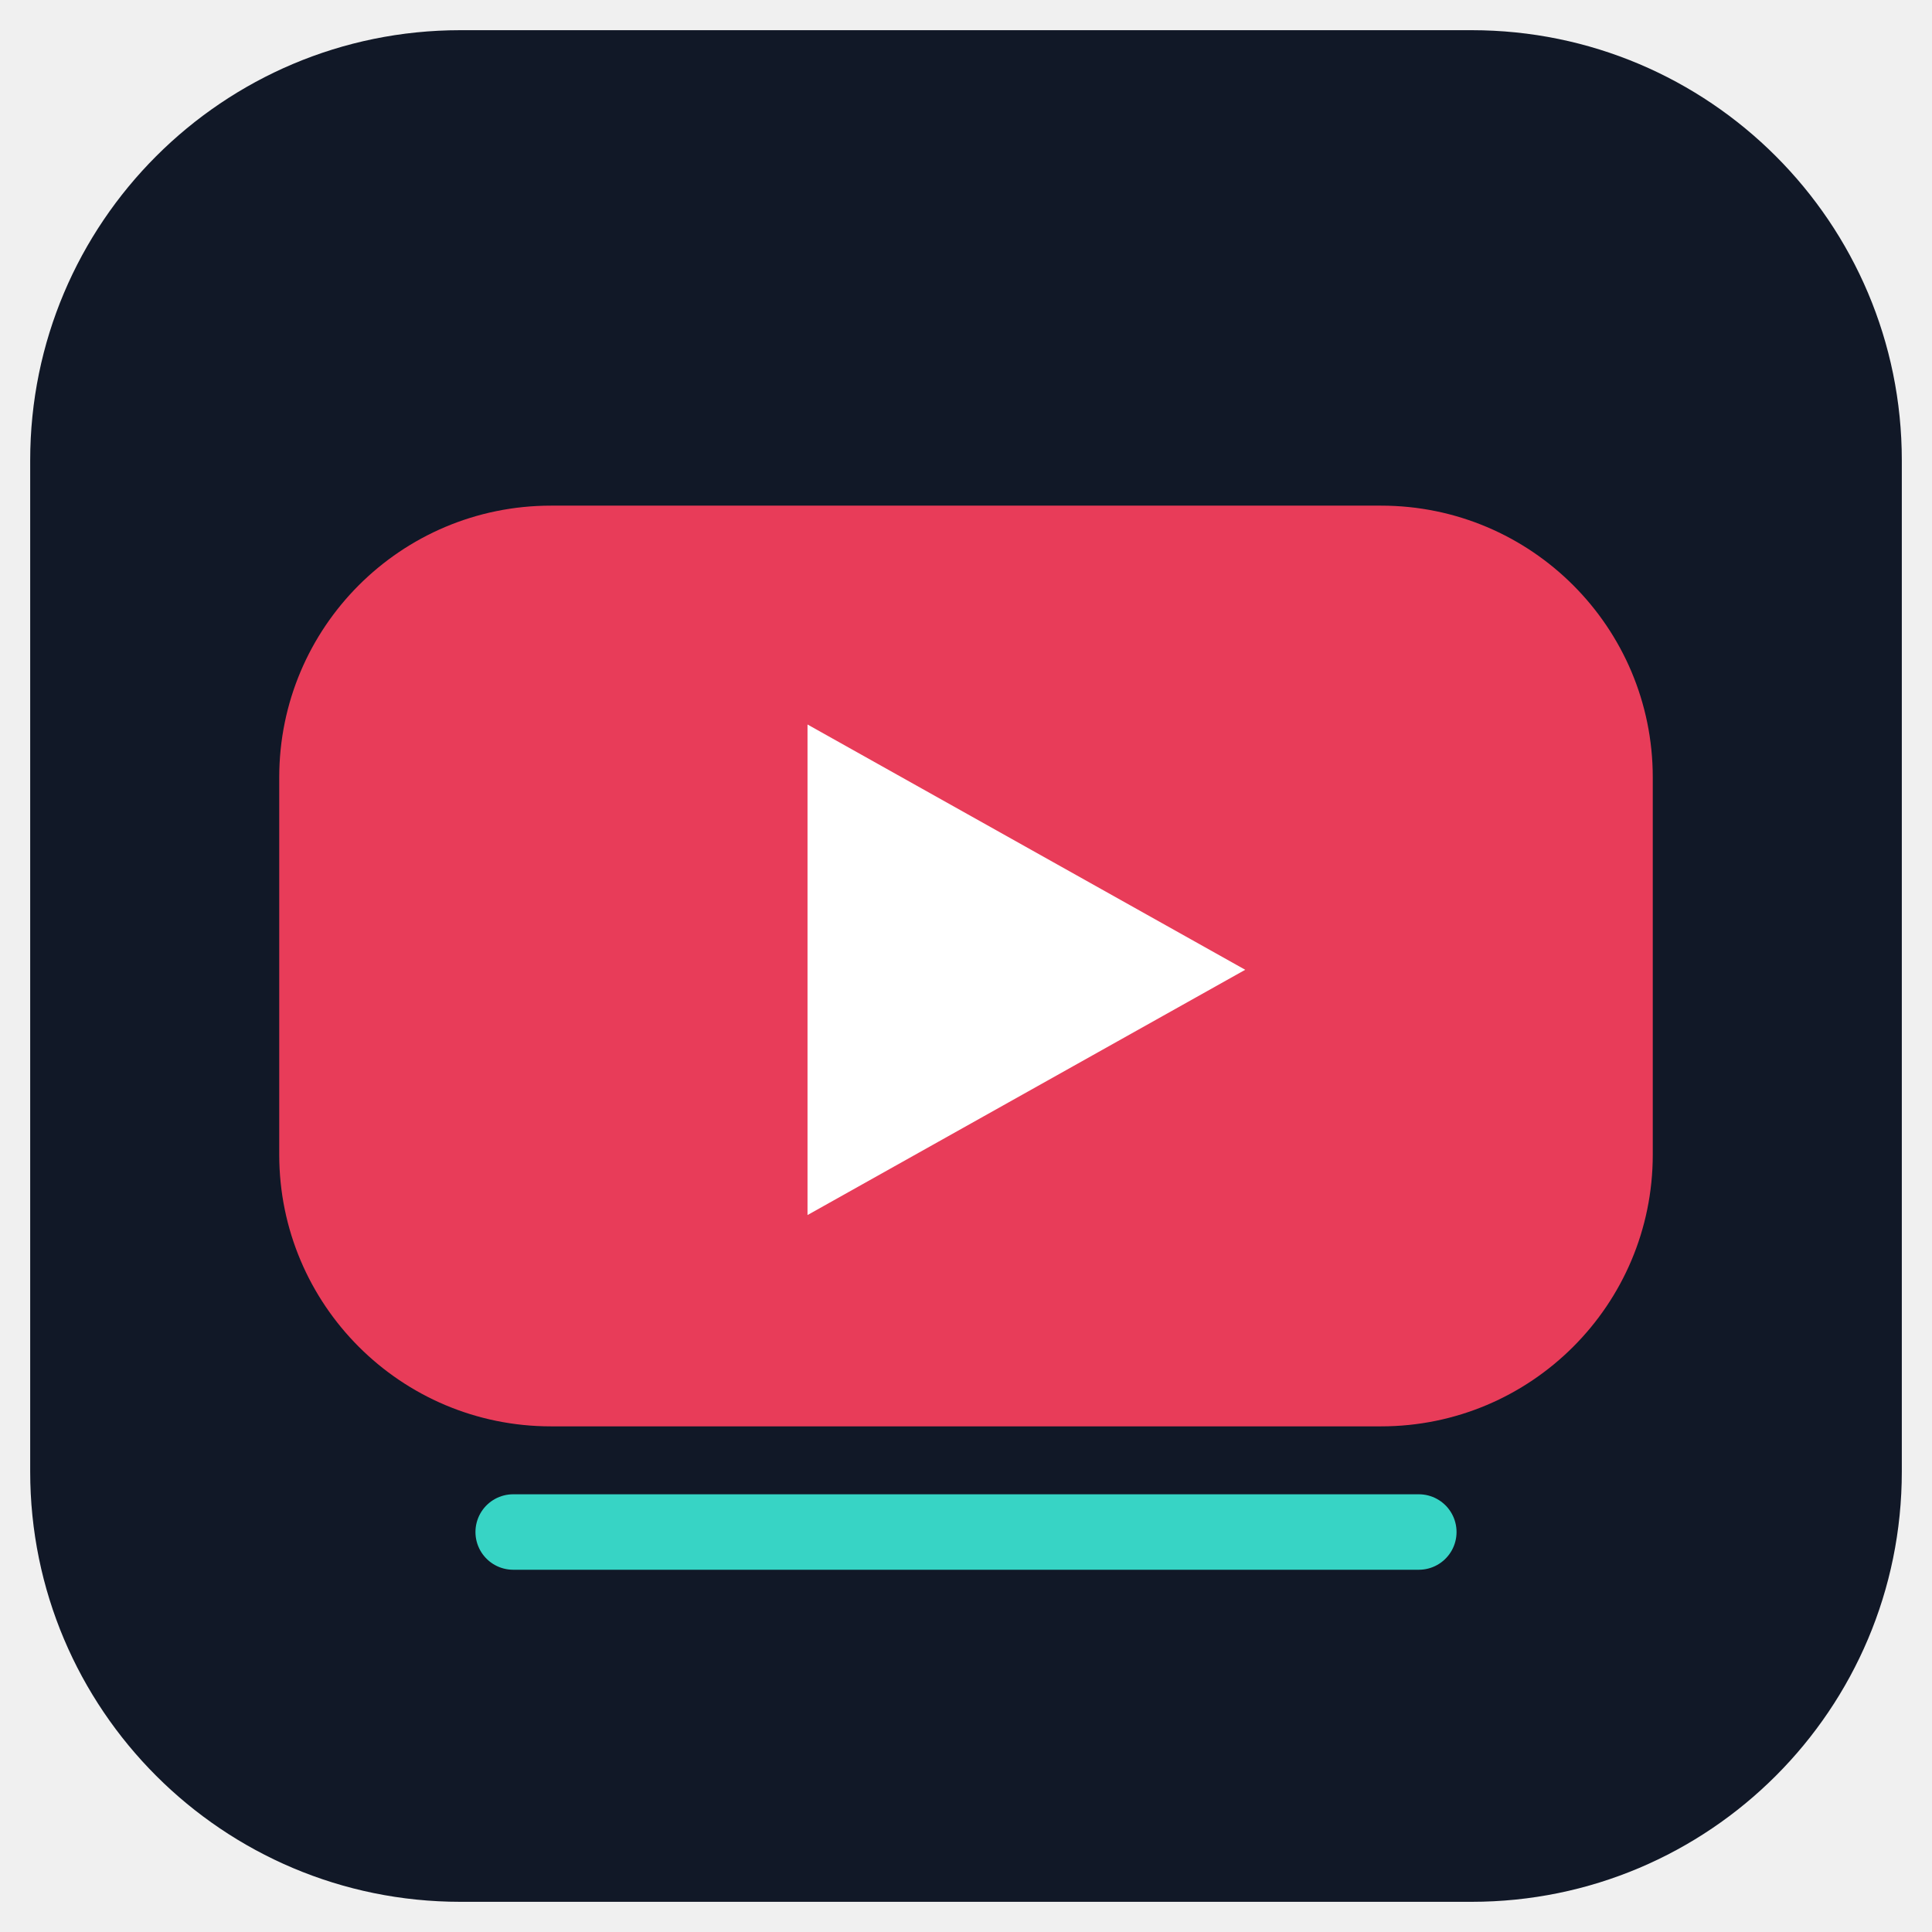
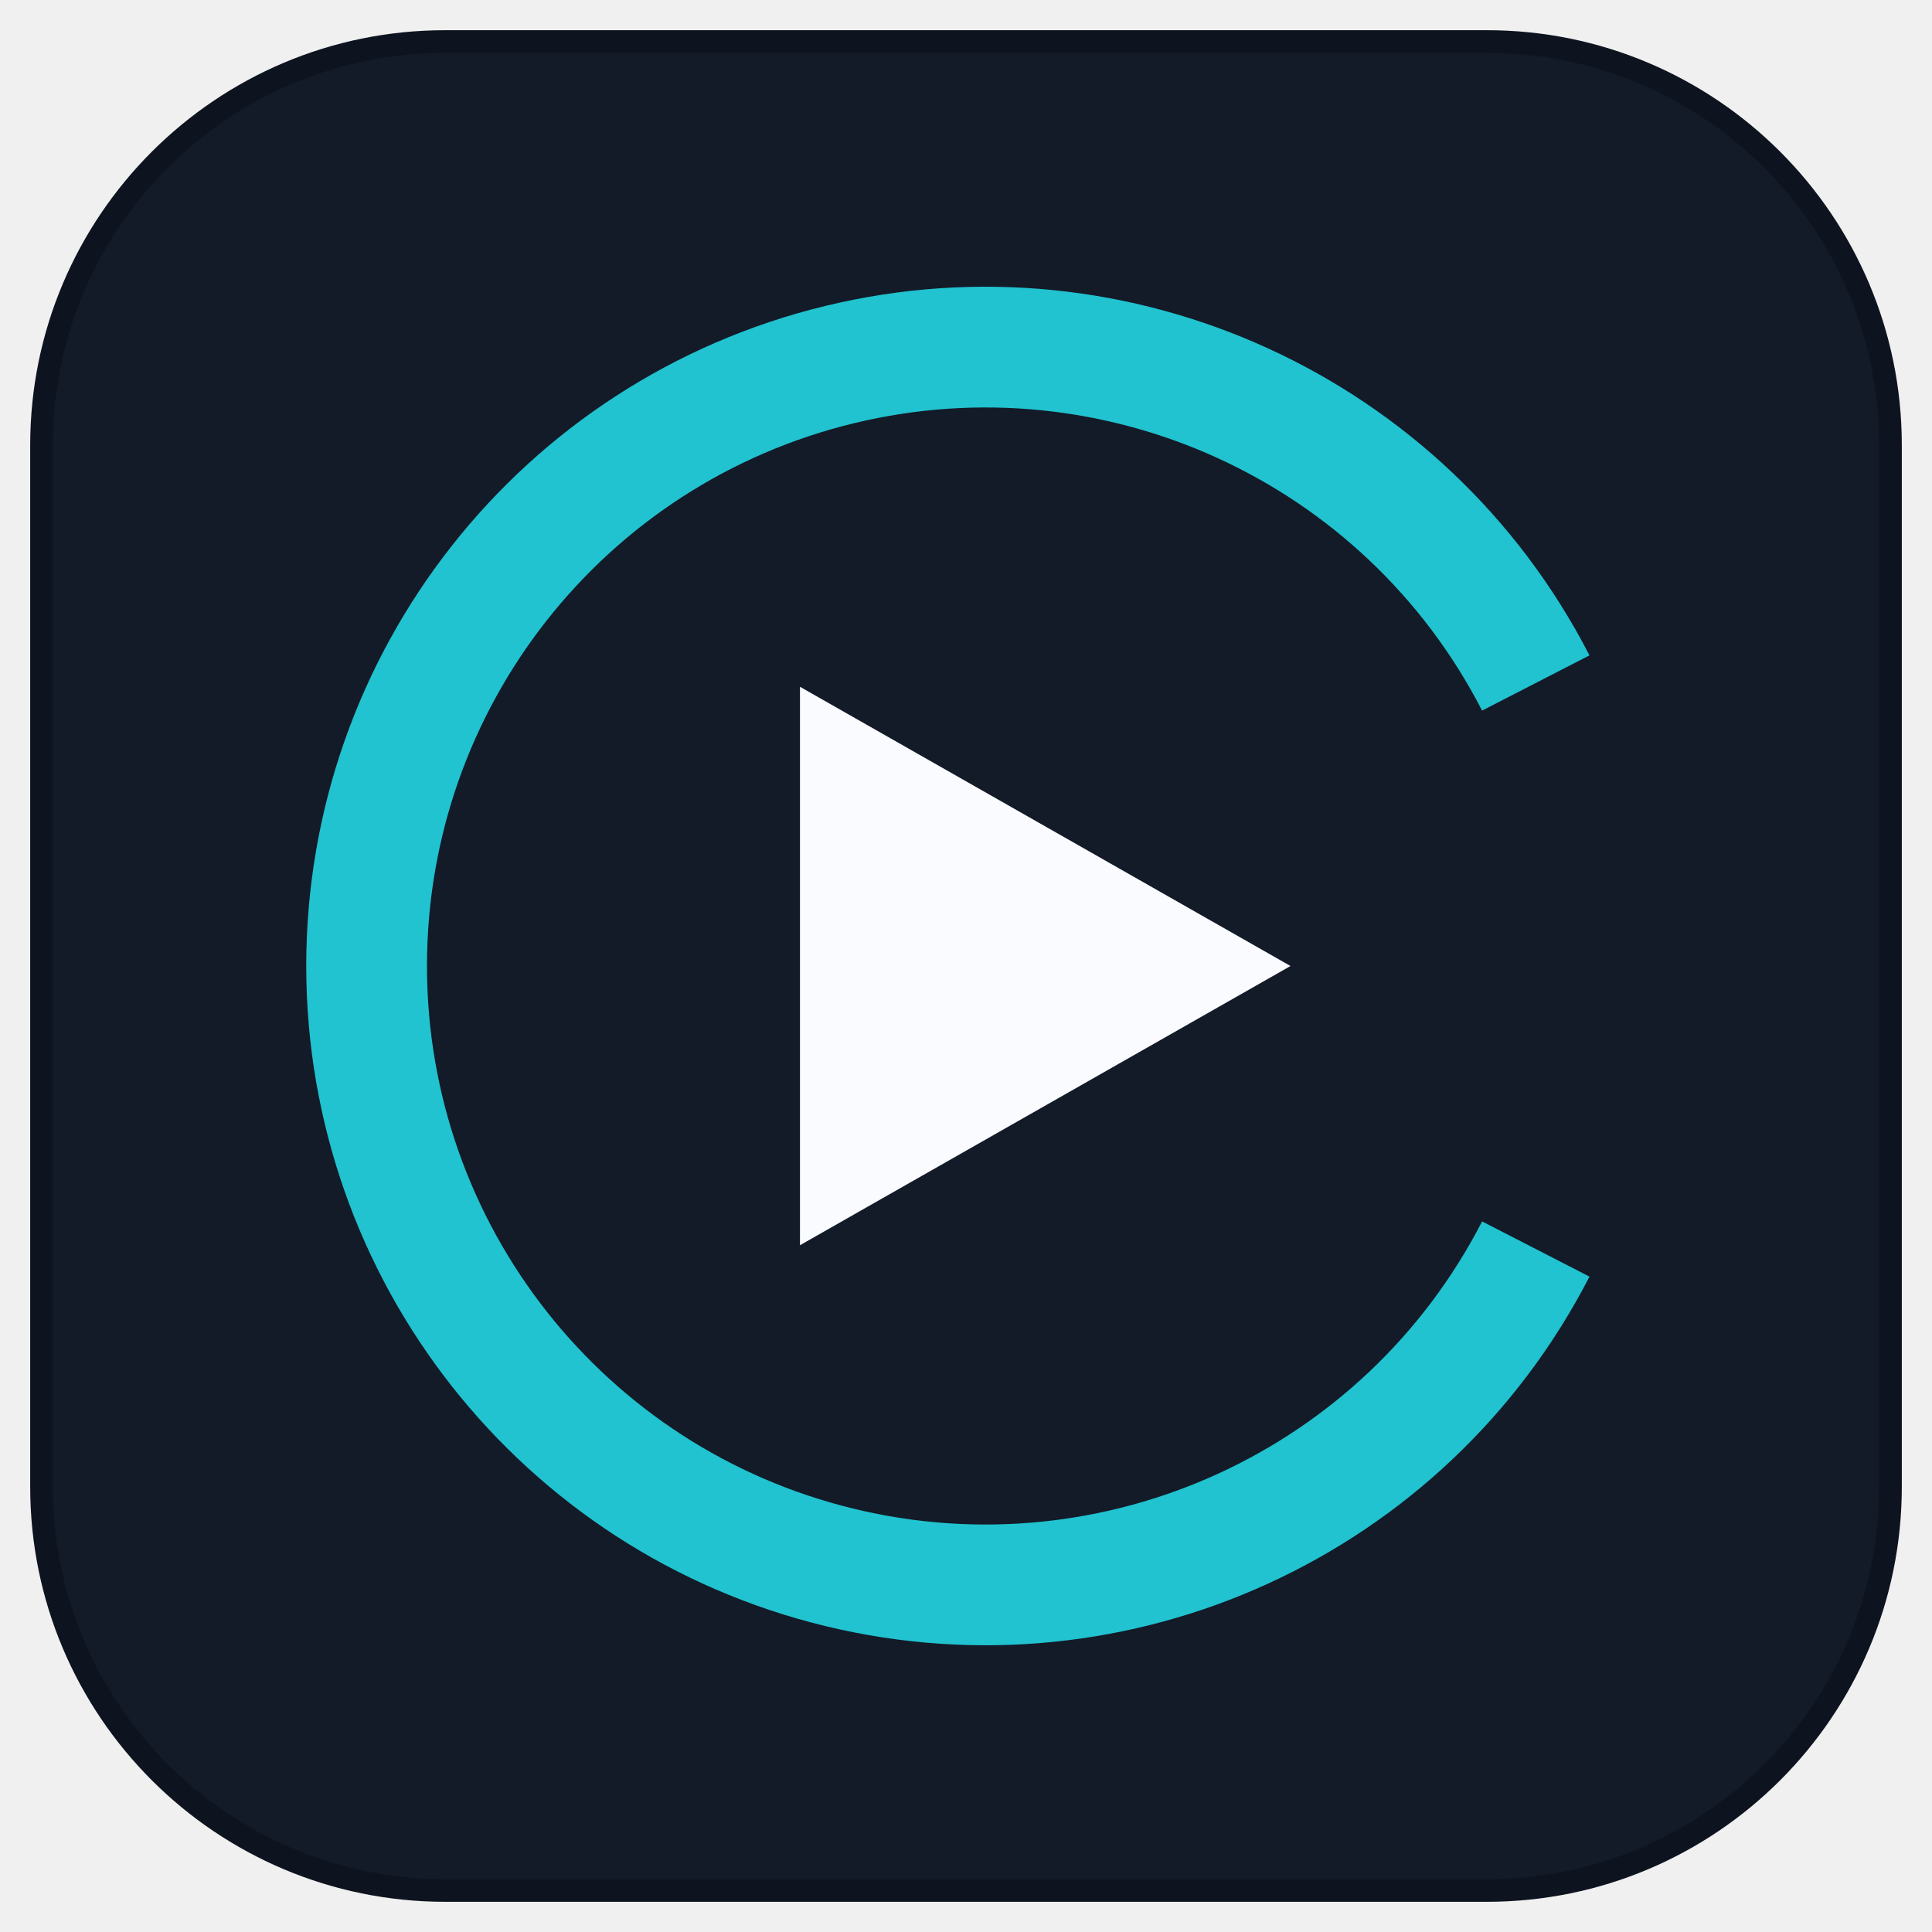
- <svg xmlns="http://www.w3.org/2000/svg" viewBox="0 0 256 256" role="img" aria-label="TizenTube Windows icon">
-   <rect x="4" y="4" width="248" height="248" rx="57" fill="#111827" />
-   <rect x="37" y="67" width="182" height="122" rx="36" fill="#e83c59" />
-   <path d="M107 96v65l58-32.5z" fill="#ffffff" />
-   <path d="M68 203h120" fill="none" stroke="#37d4c5" stroke-width="10" stroke-linecap="round" />
+ <svg xmlns="http://www.w3.org/2000/svg" viewBox="0 0 256 256" role="img" aria-label="TizenTube Windows — orbit play">
+   <rect x="4" y="4" width="248" height="248" rx="55" fill="#0e141f" />
+   <rect x="7" y="7" width="242" height="242" rx="52" fill="#131a28" />
+   <path d="M203.5 90.5 A82 82 0 1 0 203.5 165.5" fill="none" stroke="#20c3cf" stroke-width="16" stroke-linecap="butt" />
+   <path d="M106 91 L171 128 L106 165 Z" fill="#f9fbff" />
</svg>
